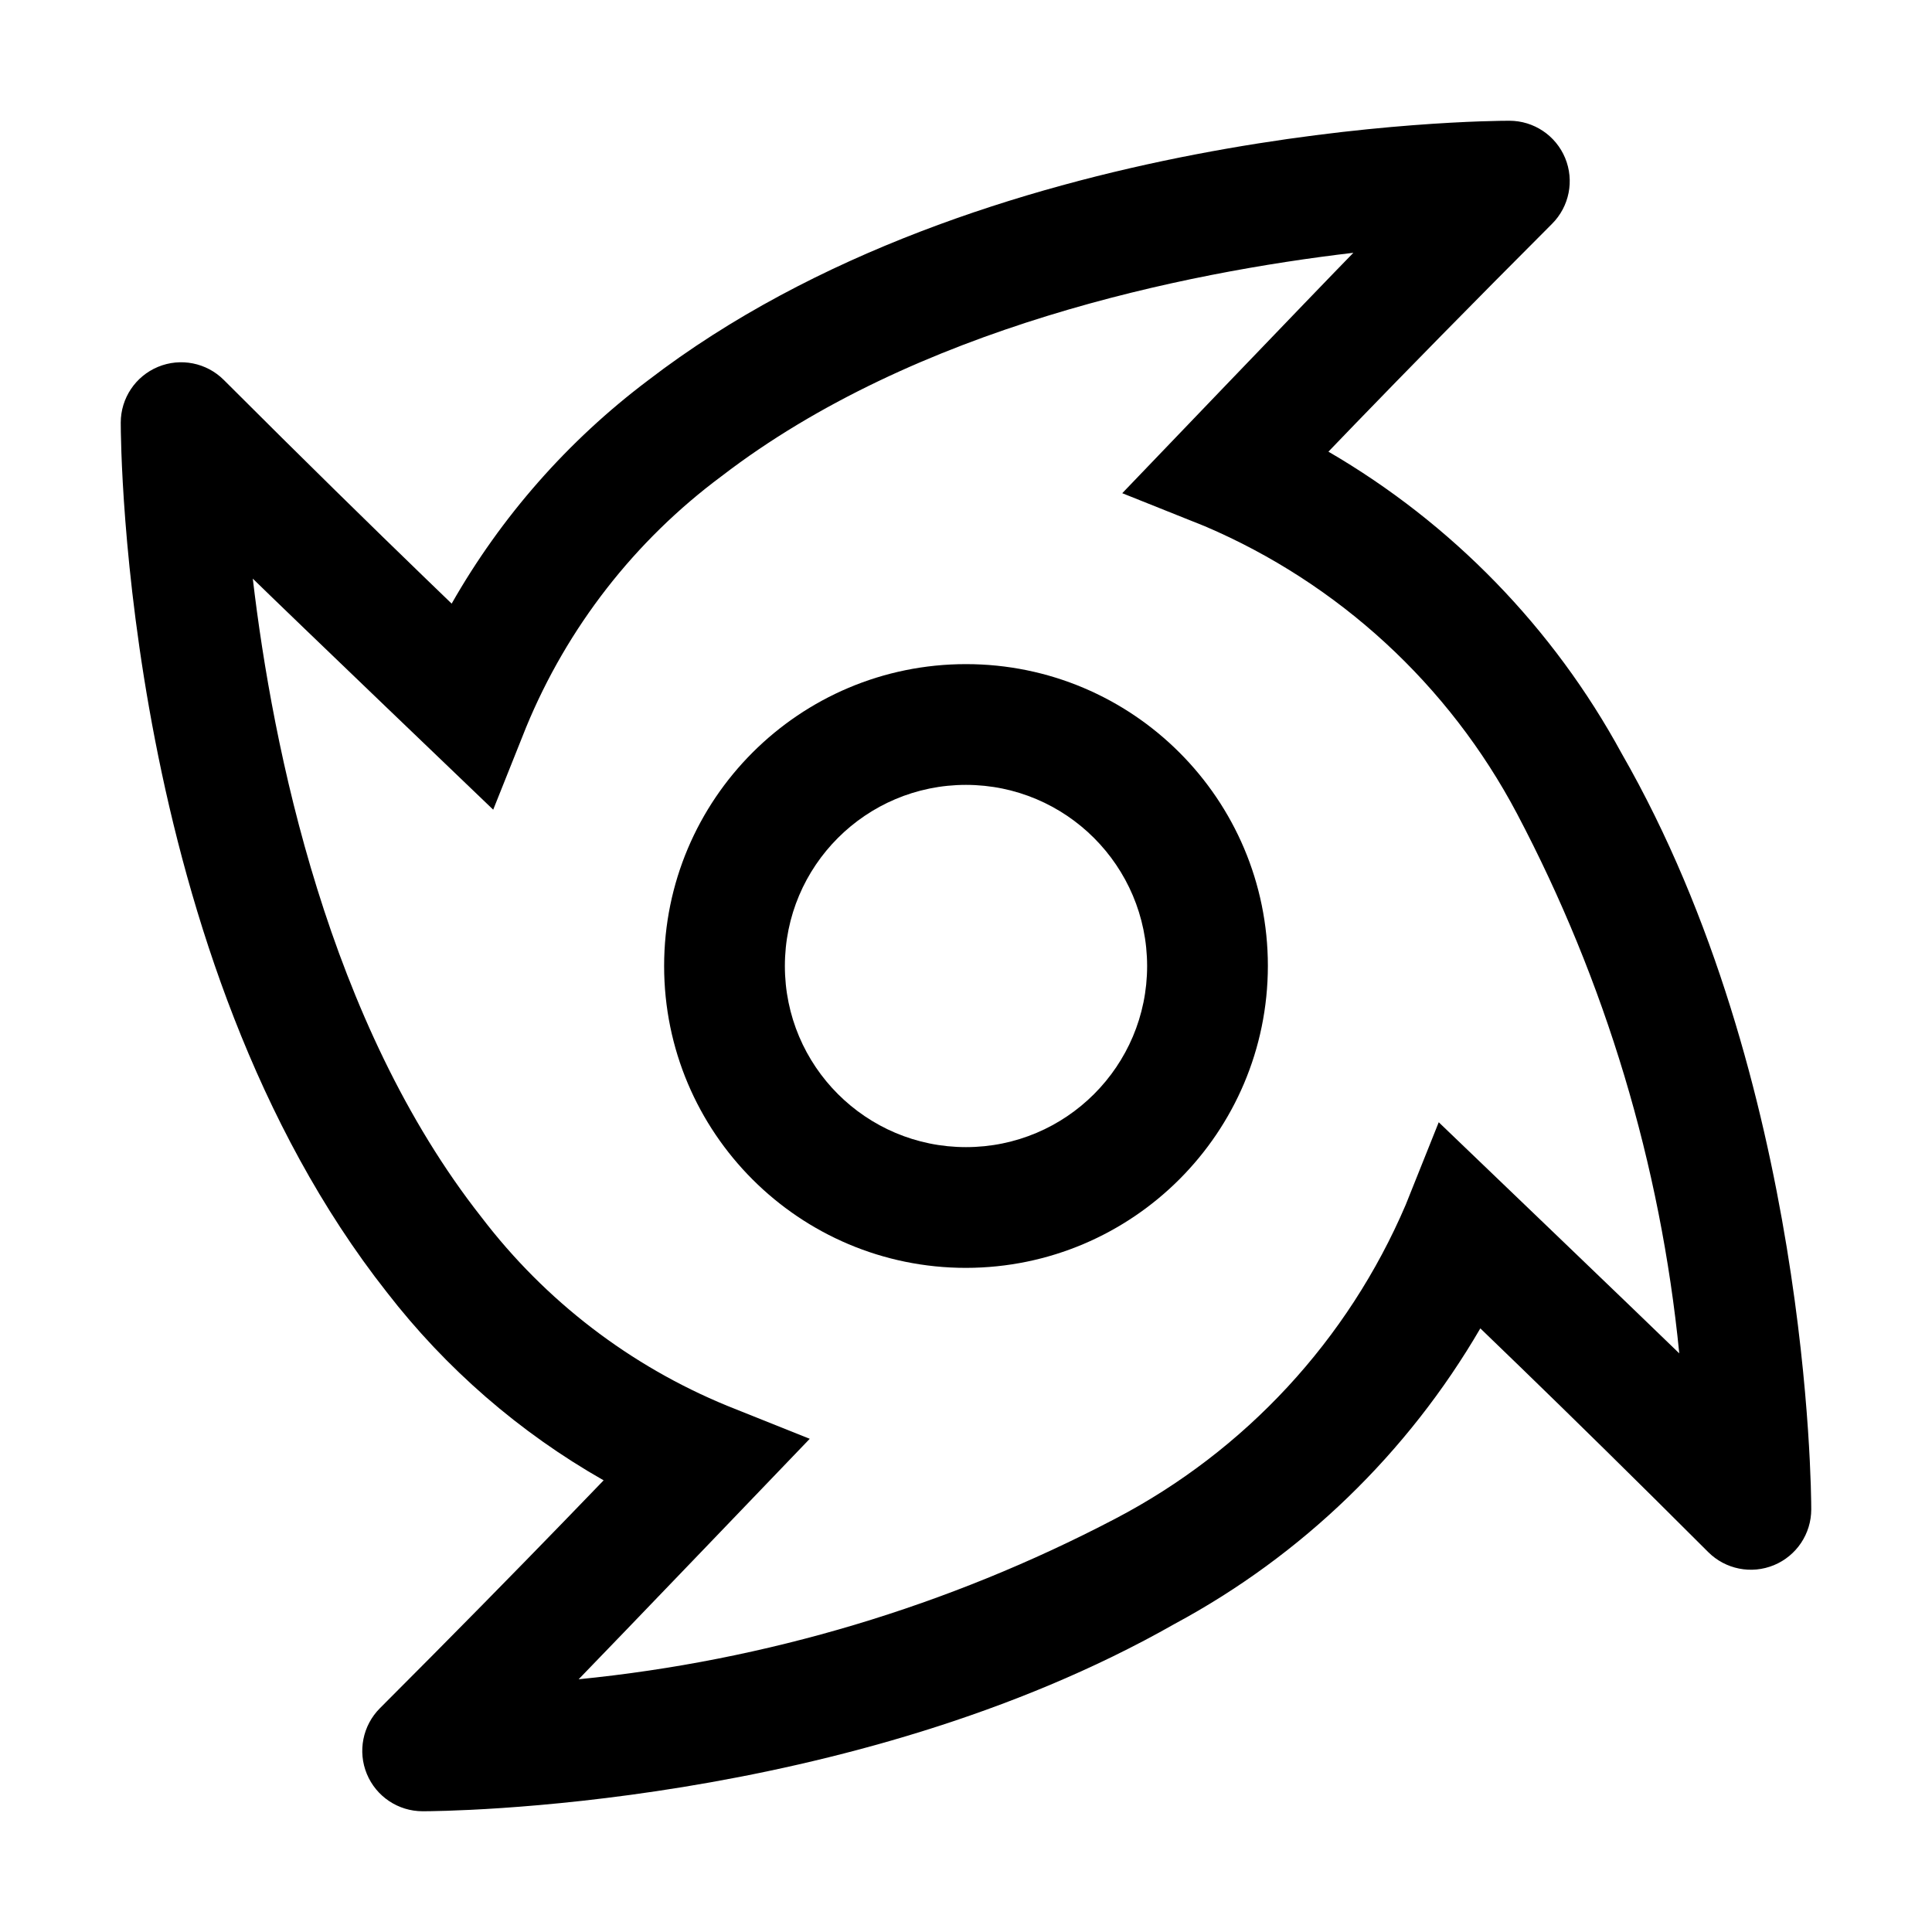
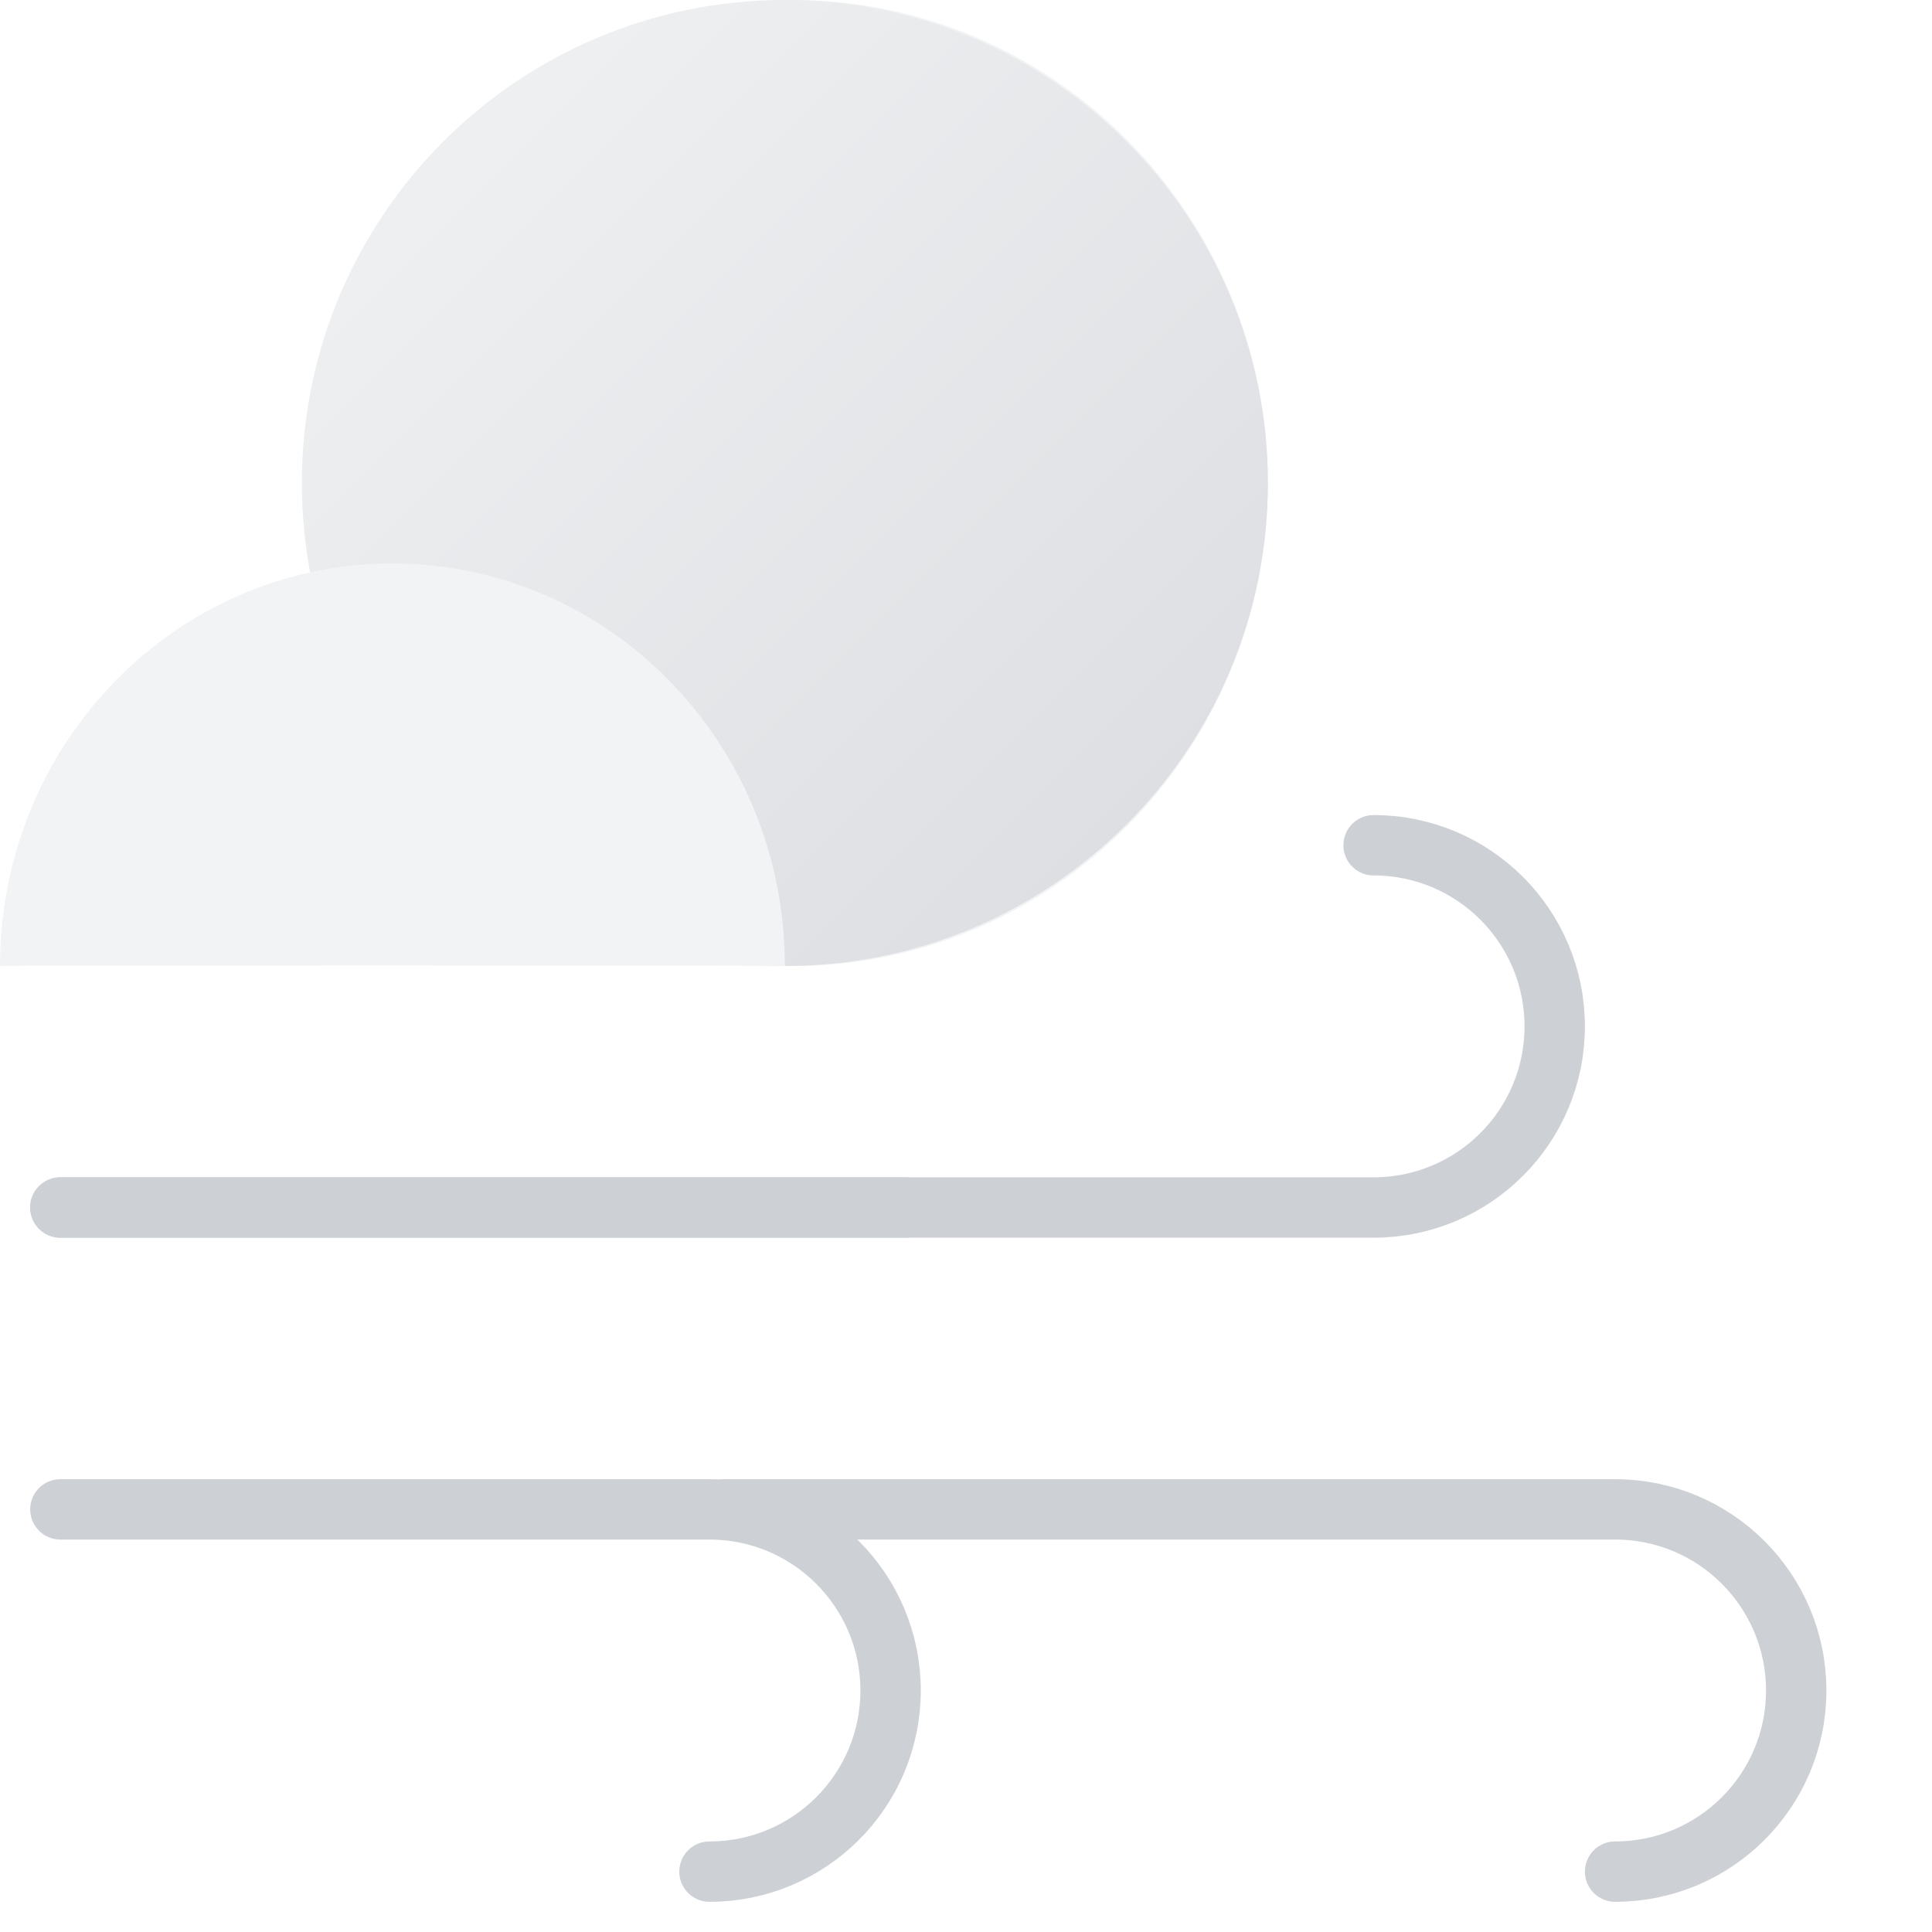
- <svg xmlns="http://www.w3.org/2000/svg" width="32" height="32" viewBox="0 0 32 32">
-   <path fill="currentColor" d="M16 21a5 5 0 1 1 5-5a5.006 5.006 0 0 1-5 5m0-8a3 3 0 1 0 3 3a3.003 3.003 0 0 0-3-3" />
-   <path fill="currentColor" d="M26.86 12.48a12.928 12.928 0 0 0-4.857-4.999l.442-.459c.82-.848 1.93-1.982 3.262-3.315A1 1 0 0 0 25 2c-.354 0-8.736.049-14.269 4.302a12.15 12.15 0 0 0-3.25 3.696l-.458-.442c-.849-.821-1.983-1.93-3.316-3.263A1 1 0 0 0 2 7c0 .36.05 8.874 4.406 14.402a12.102 12.102 0 0 0 3.592 3.117l-.657.68c-.795.82-1.828 1.874-3.048 3.094A1 1 0 0 0 7 30c.286 0 7.061-.035 12.459-3.105a12.962 12.962 0 0 0 5.06-4.893q.306.294.68.657c.82.795 1.874 1.828 3.094 3.048A1 1 0 0 0 30 25c0-.288-.036-7.112-3.14-12.52m-3.03 6.108l-.547 1.367a10.542 10.542 0 0 1-4.813 5.201a24.351 24.351 0 0 1-8.886 2.658c.44-.45 3.828-3.983 3.828-3.983l-1.368-.547a9.802 9.802 0 0 1-4.067-3.12c-2.54-3.224-3.458-7.762-3.79-10.58c.544.534 3.982 3.827 3.982 3.827l.546-1.367a9.857 9.857 0 0 1 3.235-4.156c3.217-2.473 7.68-3.373 10.466-3.701c-.534.544-3.828 3.982-3.828 3.982l1.368.547a10.52 10.52 0 0 1 5.17 4.76a24.29 24.29 0 0 1 2.688 8.94c-.45-.44-3.984-3.828-3.984-3.828" />
+ <svg xmlns="http://www.w3.org/2000/svg" width="32" height="32">
+   <defs>
+     <linearGradient id="a" x1="0%" x2="98.277%" y1="0%" y2="98.277%">
+       <stop offset="0%" stop-color="#F1F3F4" />
+       <stop offset="100%" stop-color="#DADCE0" />
+     </linearGradient>
+   </defs>
+   <g fill="none" fill-rule="evenodd">
+     <g stroke="#CDD0D5" stroke-linecap="round" stroke-linejoin="round">
+       <path d="M26.751 31a3 3 0 1 0 0-6H12M1 20h14" />
+       <path d="M11.751 31a3 3 0 1 0 0-6H1m21.751-11a3 3 0 1 1 0 6H1" />
+     </g>
+     <ellipse cx="13.125" cy="8" fill="#F1F3F4" rx="7.875" ry="8" />
+     <circle cx="13" cy="8" r="8" fill="url(#a)" />
+     <path fill="#F1F3F4" d="M13 16c0-3.682-2.91-6.667-6.5-6.667S0 12.318 0 16c.01-.015 13.003-.01 13 0Z" />
+   </g>
</svg>
